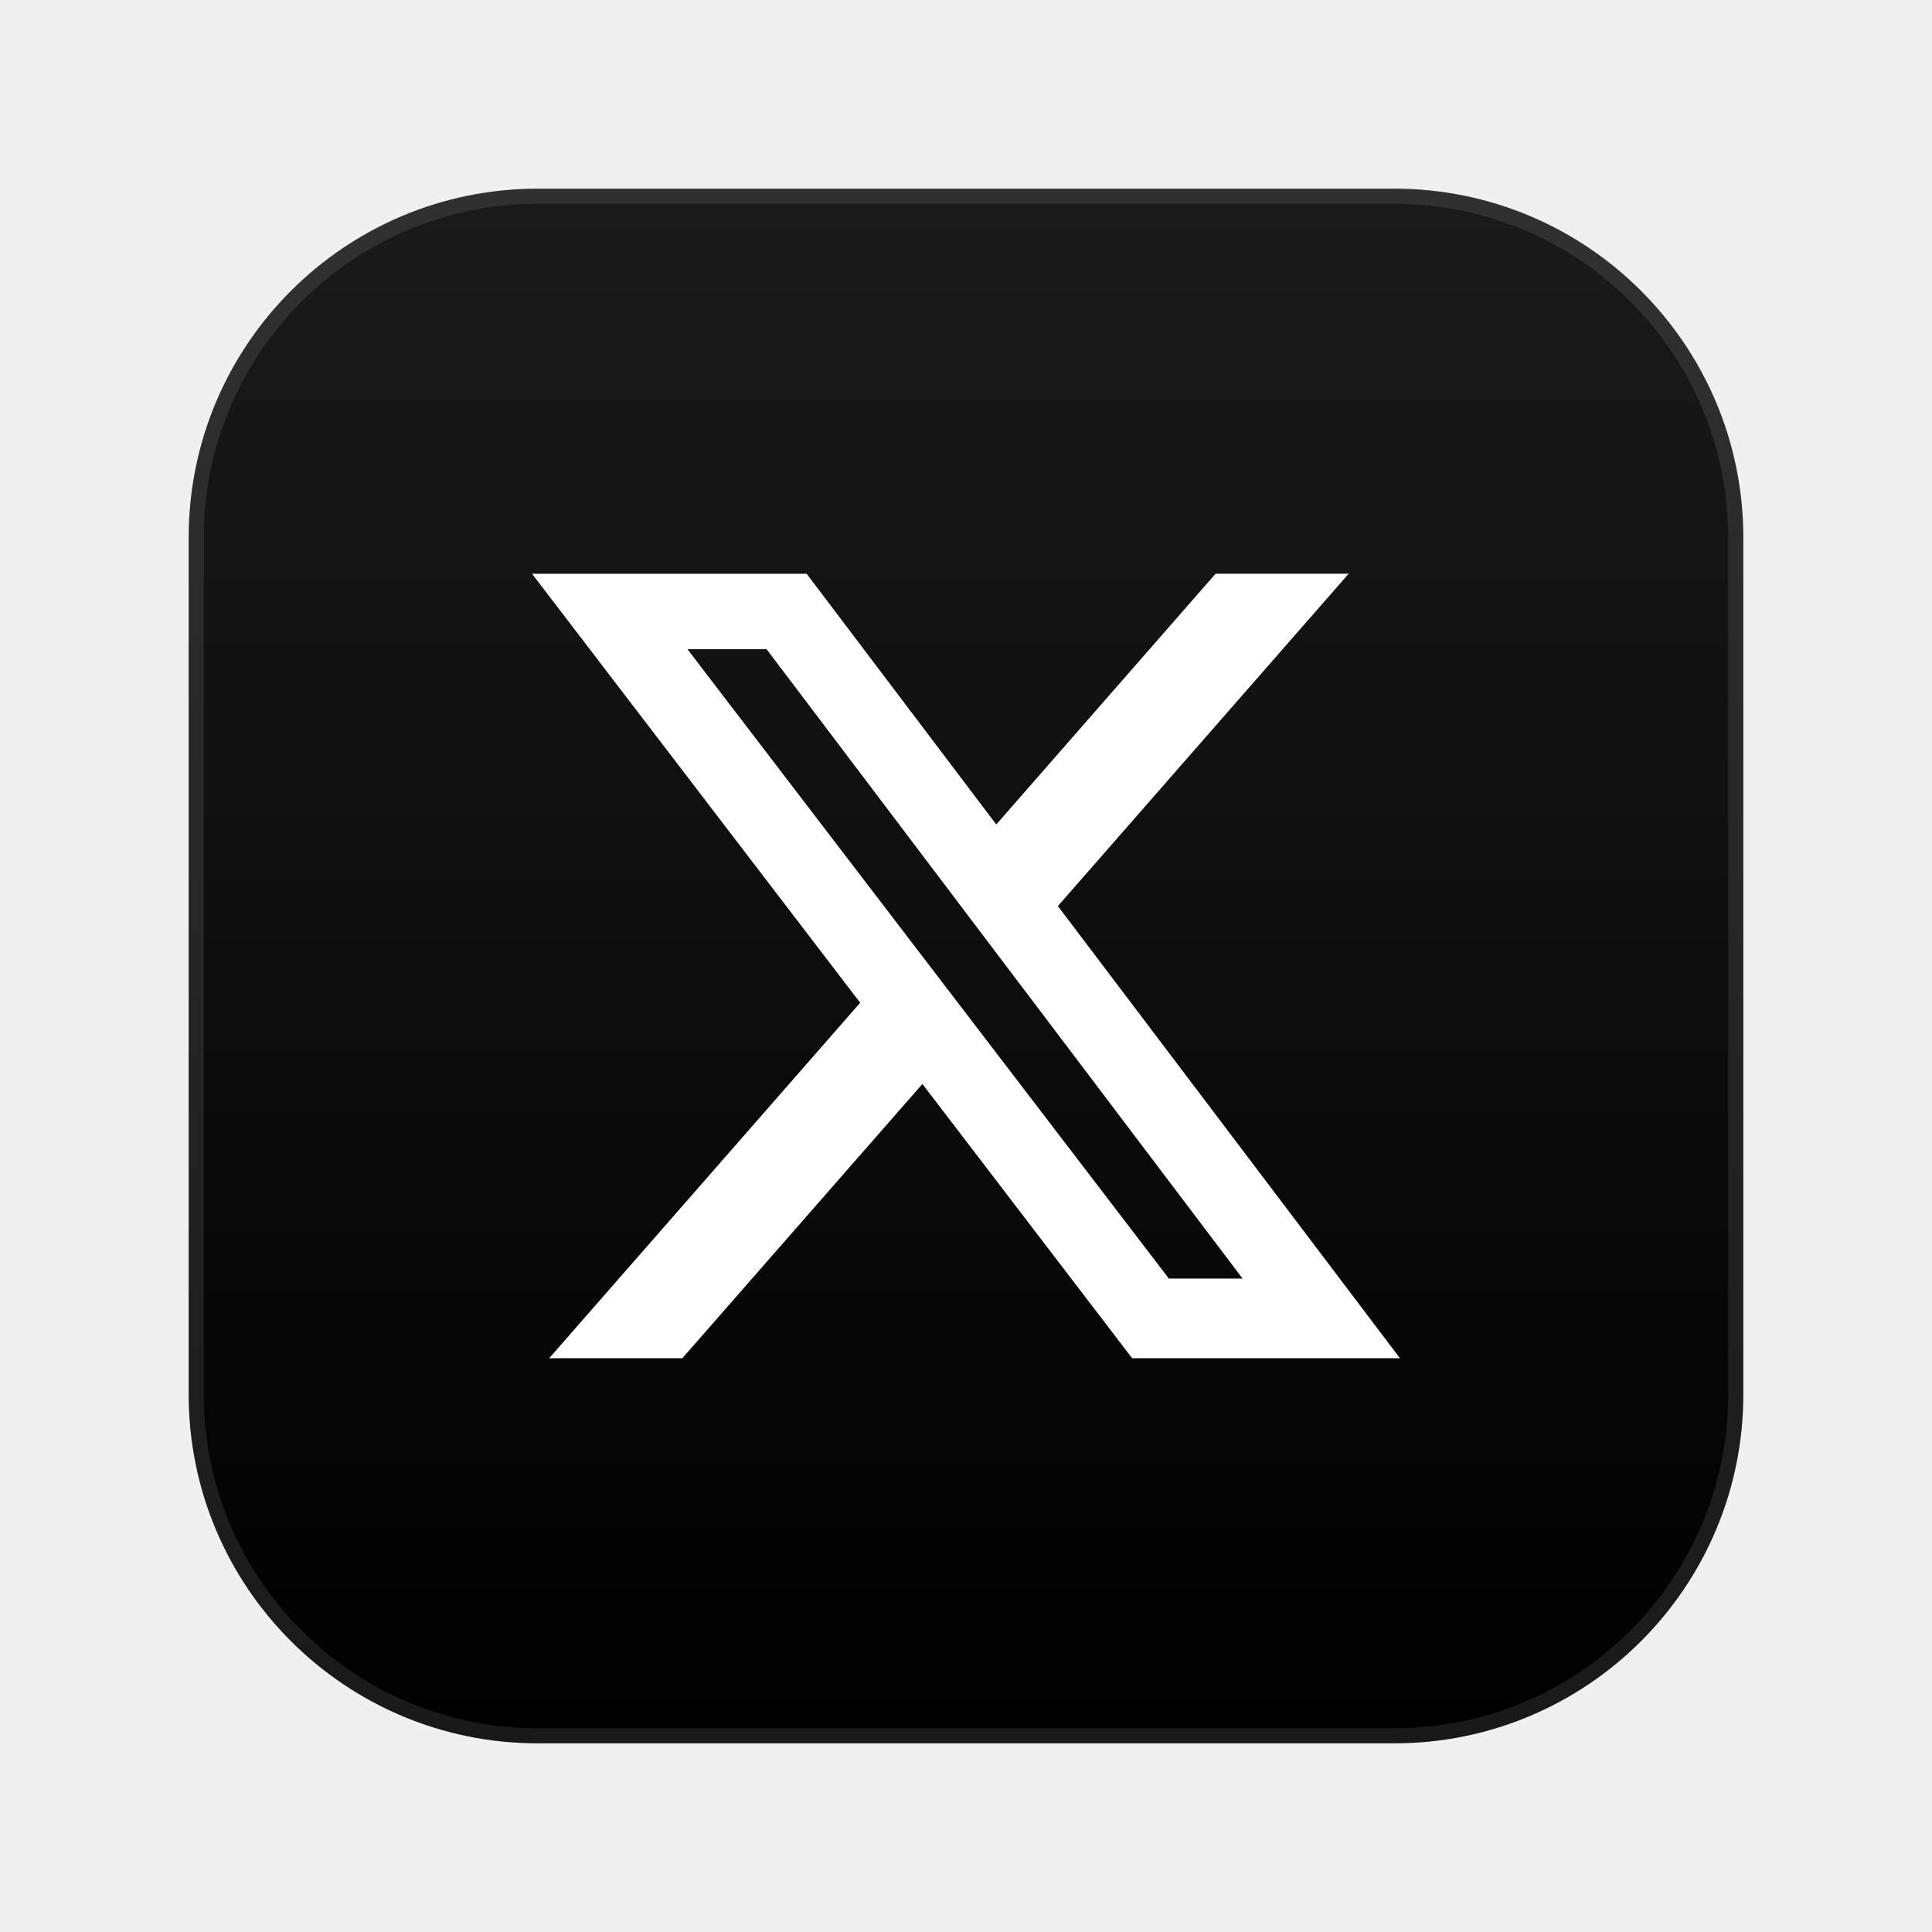
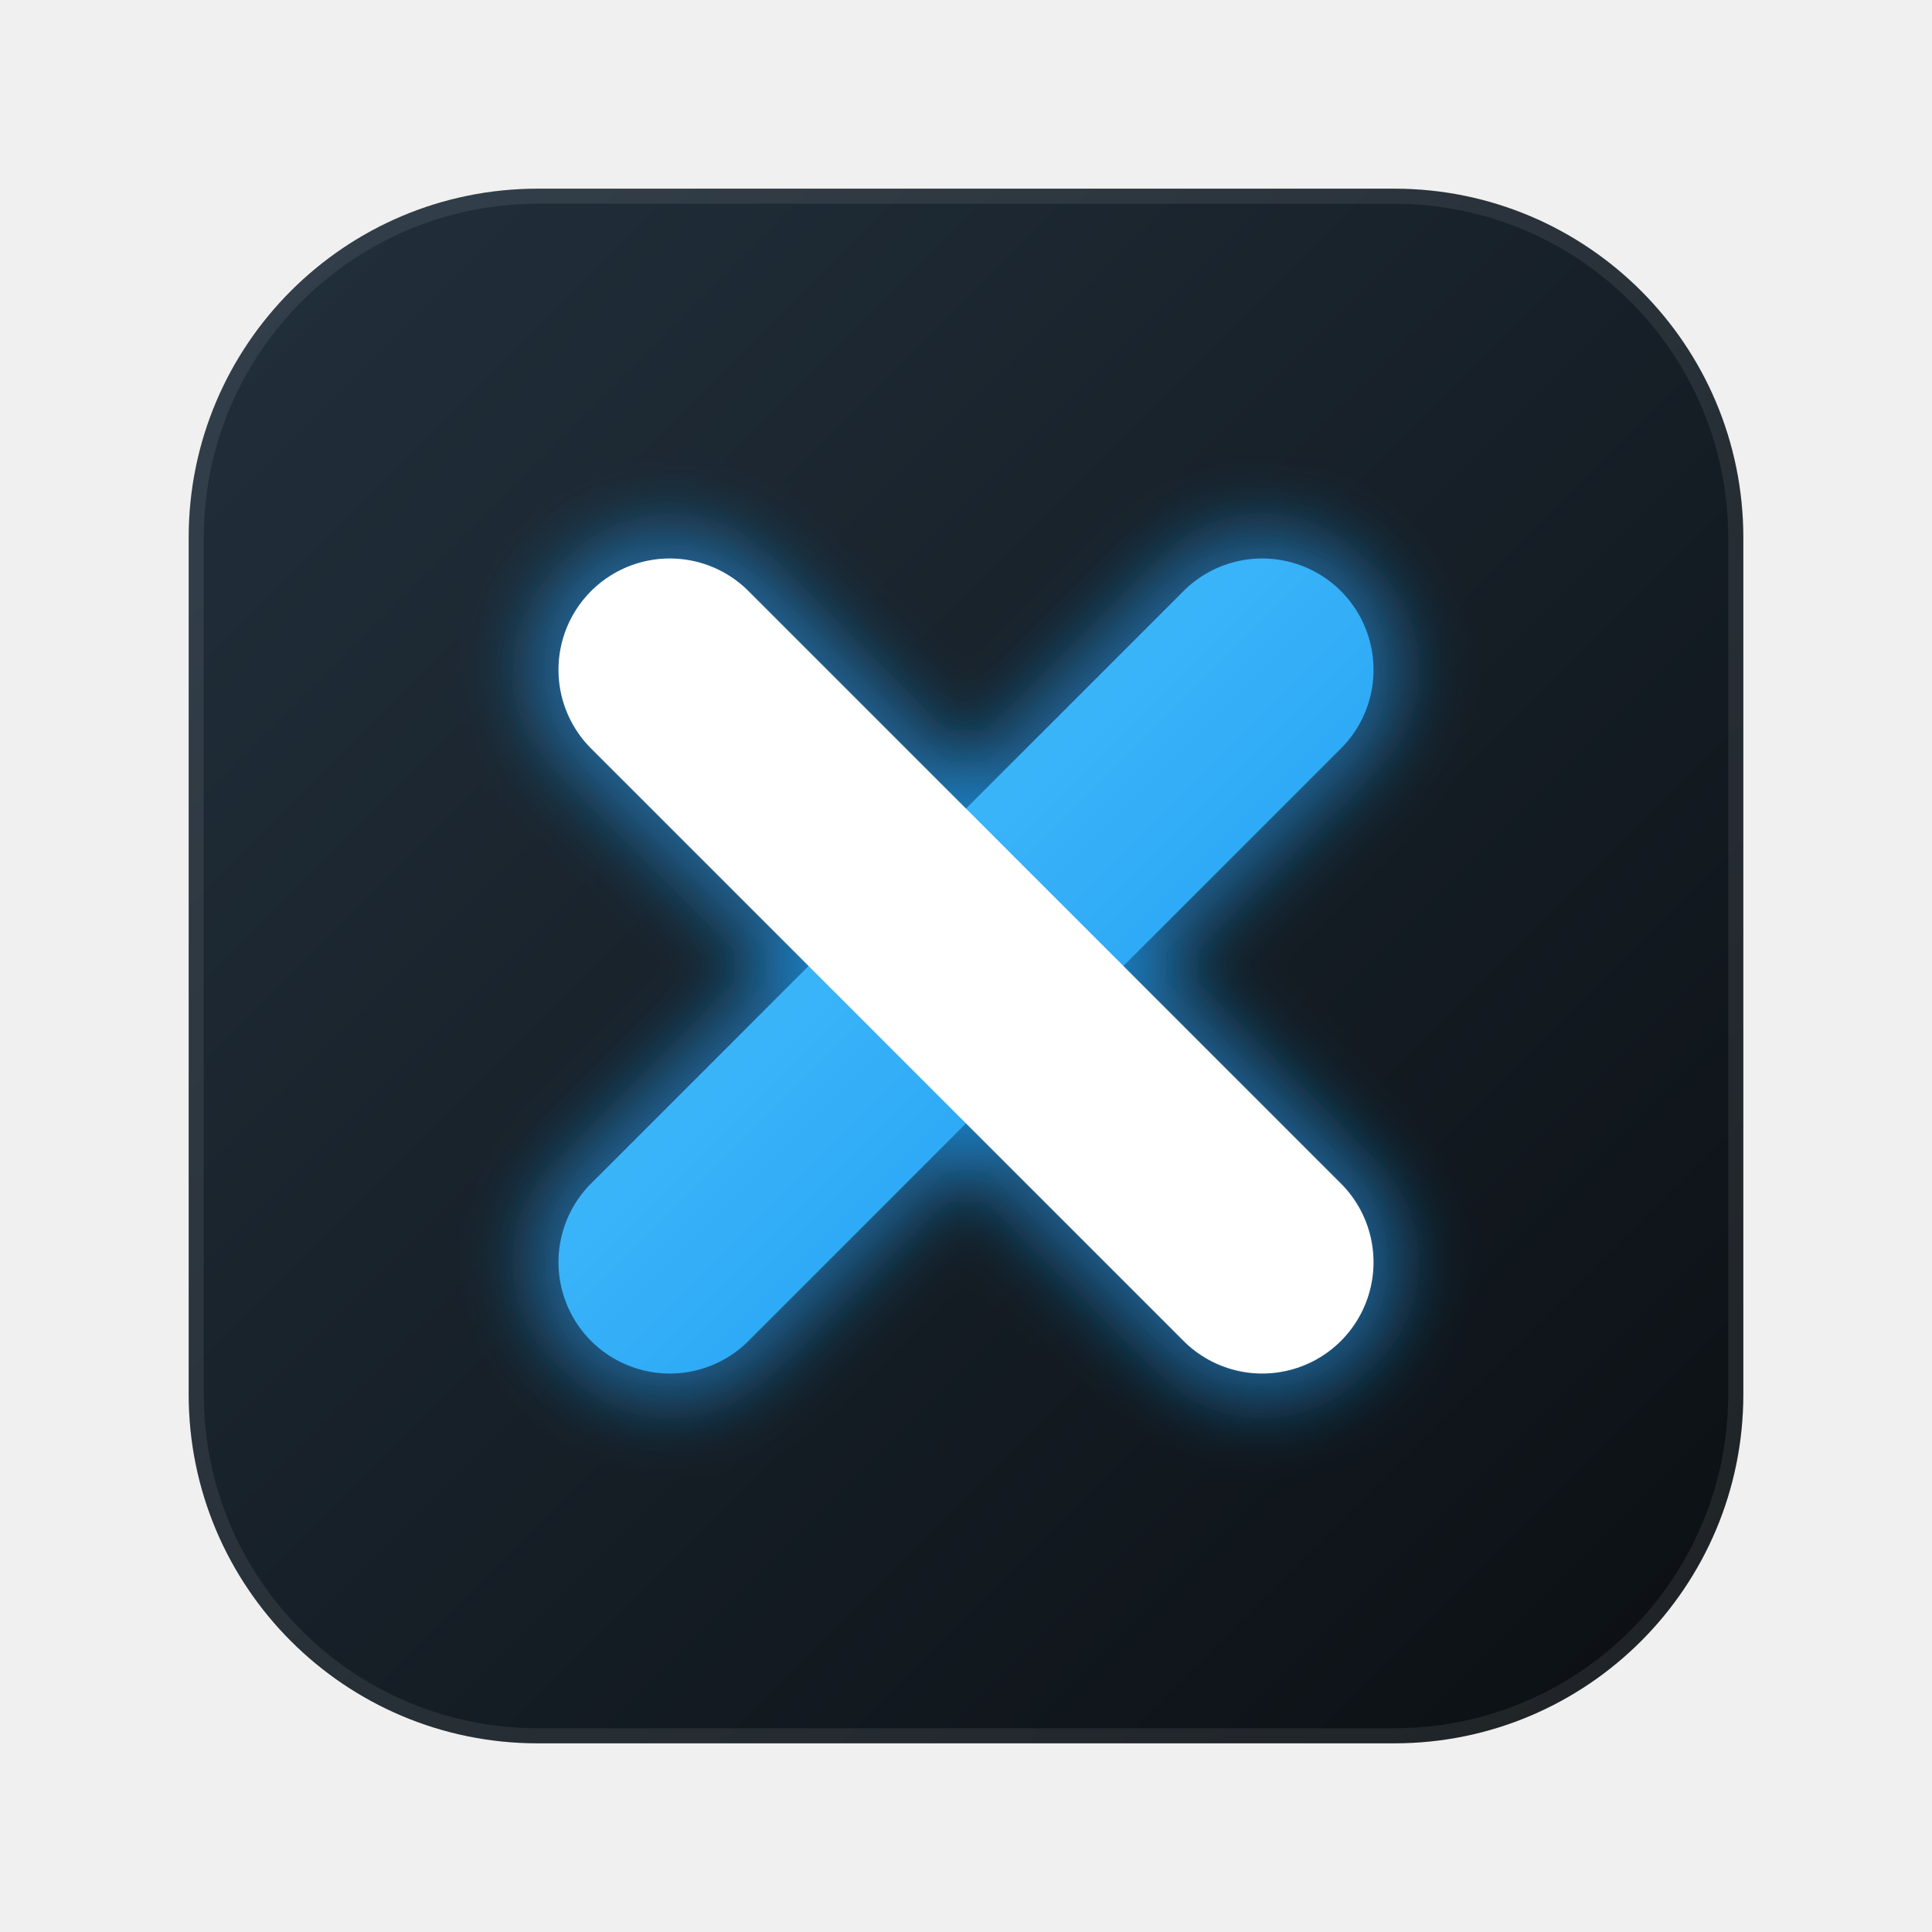
<svg xmlns="http://www.w3.org/2000/svg" width="1024" height="1024" viewBox="0 0 1024 1024">
  <defs>
-     <linearGradient id="bg" x1="0" y1="0" x2="0" y2="1">
-       <stop offset="0" stop-color="#1a1a1a" />
-       <stop offset="1" stop-color="#000000" />
+     <linearGradient id="bg" x1="0" y1="0" x2="1" y2="1">
+       <stop offset="0" stop-color="#22303c" />
+       <stop offset="1" stop-color="#0b0f13" />
    </linearGradient>
+     <linearGradient id="accent" x1="0" y1="0" x2="1" y2="1">
+       <stop offset="0" stop-color="#4cc3ff" />
+       <stop offset="1" stop-color="#1d9bf0" />
+     </linearGradient>
+     <filter id="glow" filterUnits="userSpaceOnUse" x="100" y="100" width="824" height="824">
+       <feGaussianBlur stdDeviation="18" />
+     </filter>
  </defs>
  <rect x="100" y="100" width="824" height="824" rx="185" fill="url(#bg)" />
-   <rect x="104" y="104" width="816" height="816" rx="181" fill="none" stroke="#ffffff" stroke-opacity="0.10" stroke-width="8" />
-   <path transform="translate(282 282) scale(19.1667)" fill="#ffffff" d="M18.901 1.153h3.68l-8.04 9.19L24 22.846h-7.406l-5.8-7.584-6.638 7.584H.474l8.6-9.83L0 1.154h7.594l5.243 6.932ZM17.61 20.644h2.039L6.486 3.24H4.298Z" />
+   <rect x="104" y="104" width="816" height="816" rx="181" fill="none" stroke="#ffffff" stroke-opacity="0.08" stroke-width="8" />
+   <g stroke="#1d9bf0" stroke-opacity="0.55" stroke-width="150" stroke-linecap="round" filter="url(#glow)">
+     <line x1="355" y1="355" x2="669" y2="669" />
+     <line x1="669" y1="355" x2="355" y2="669" />
+   </g>
+   <line x1="669" y1="355" x2="355" y2="669" stroke="url(#accent)" stroke-width="118" stroke-linecap="round" />
+   <line x1="355" y1="355" x2="669" y2="669" stroke="#ffffff" stroke-width="118" stroke-linecap="round" />
</svg>
